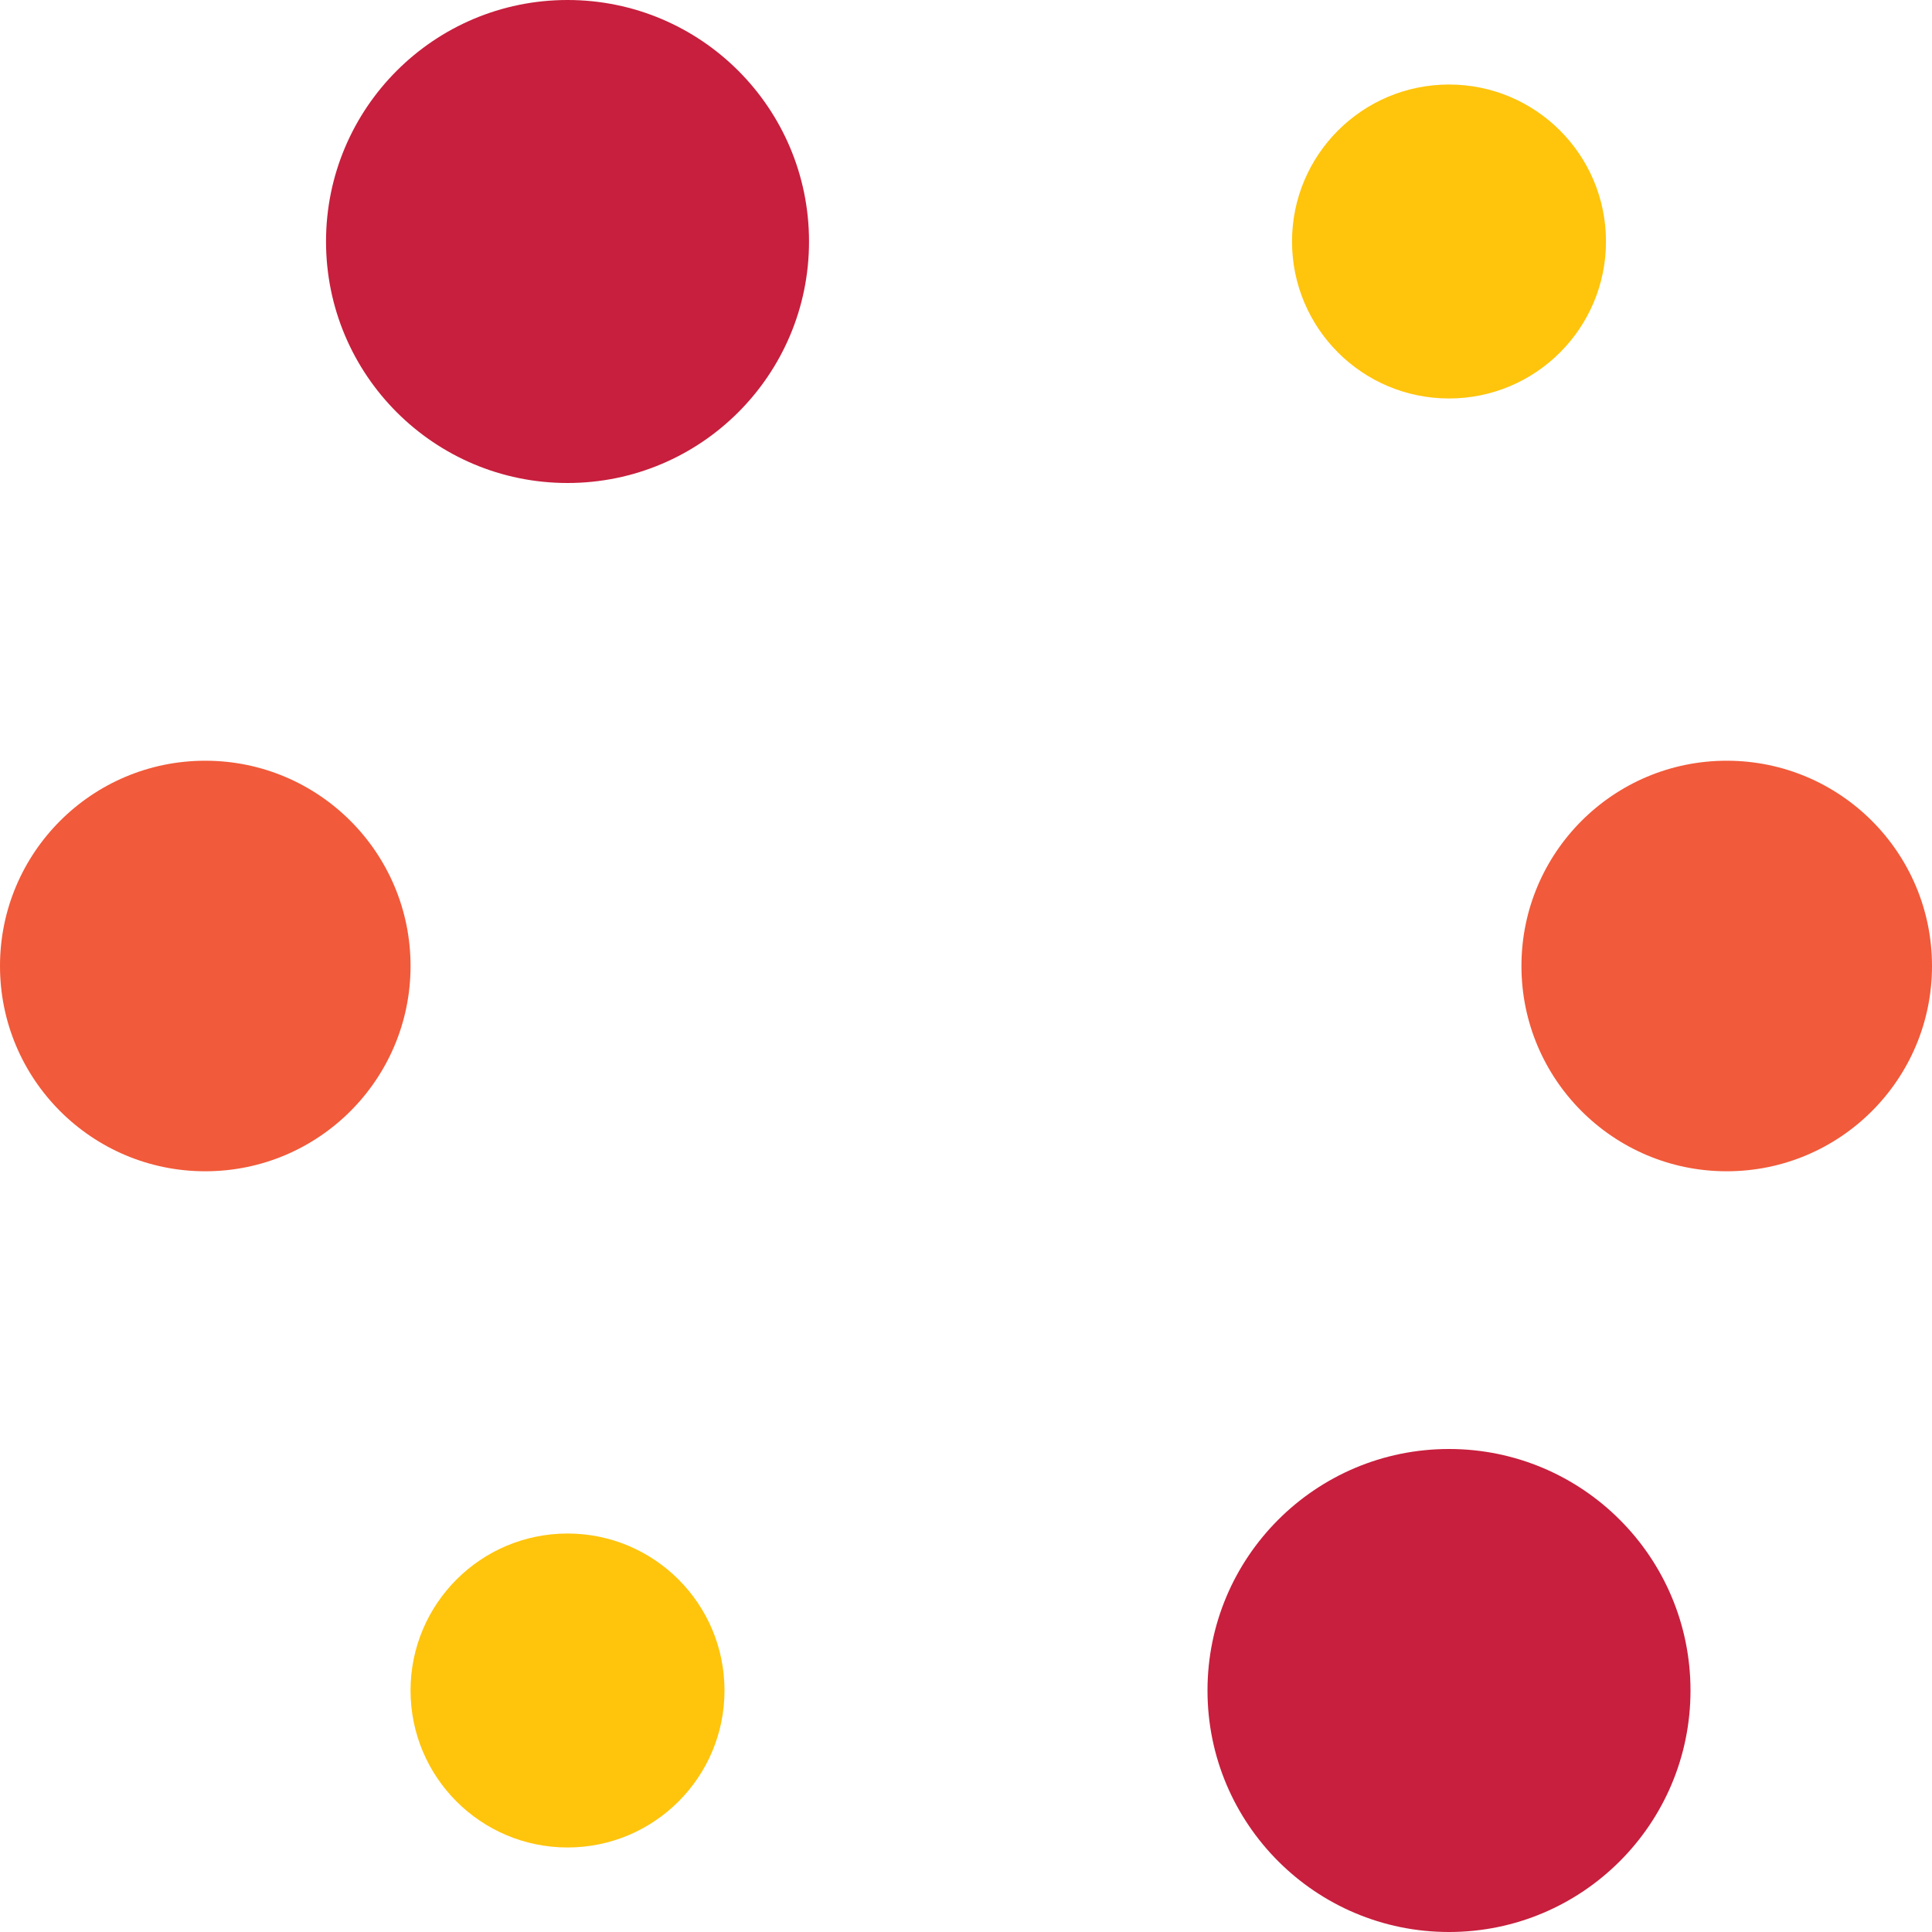
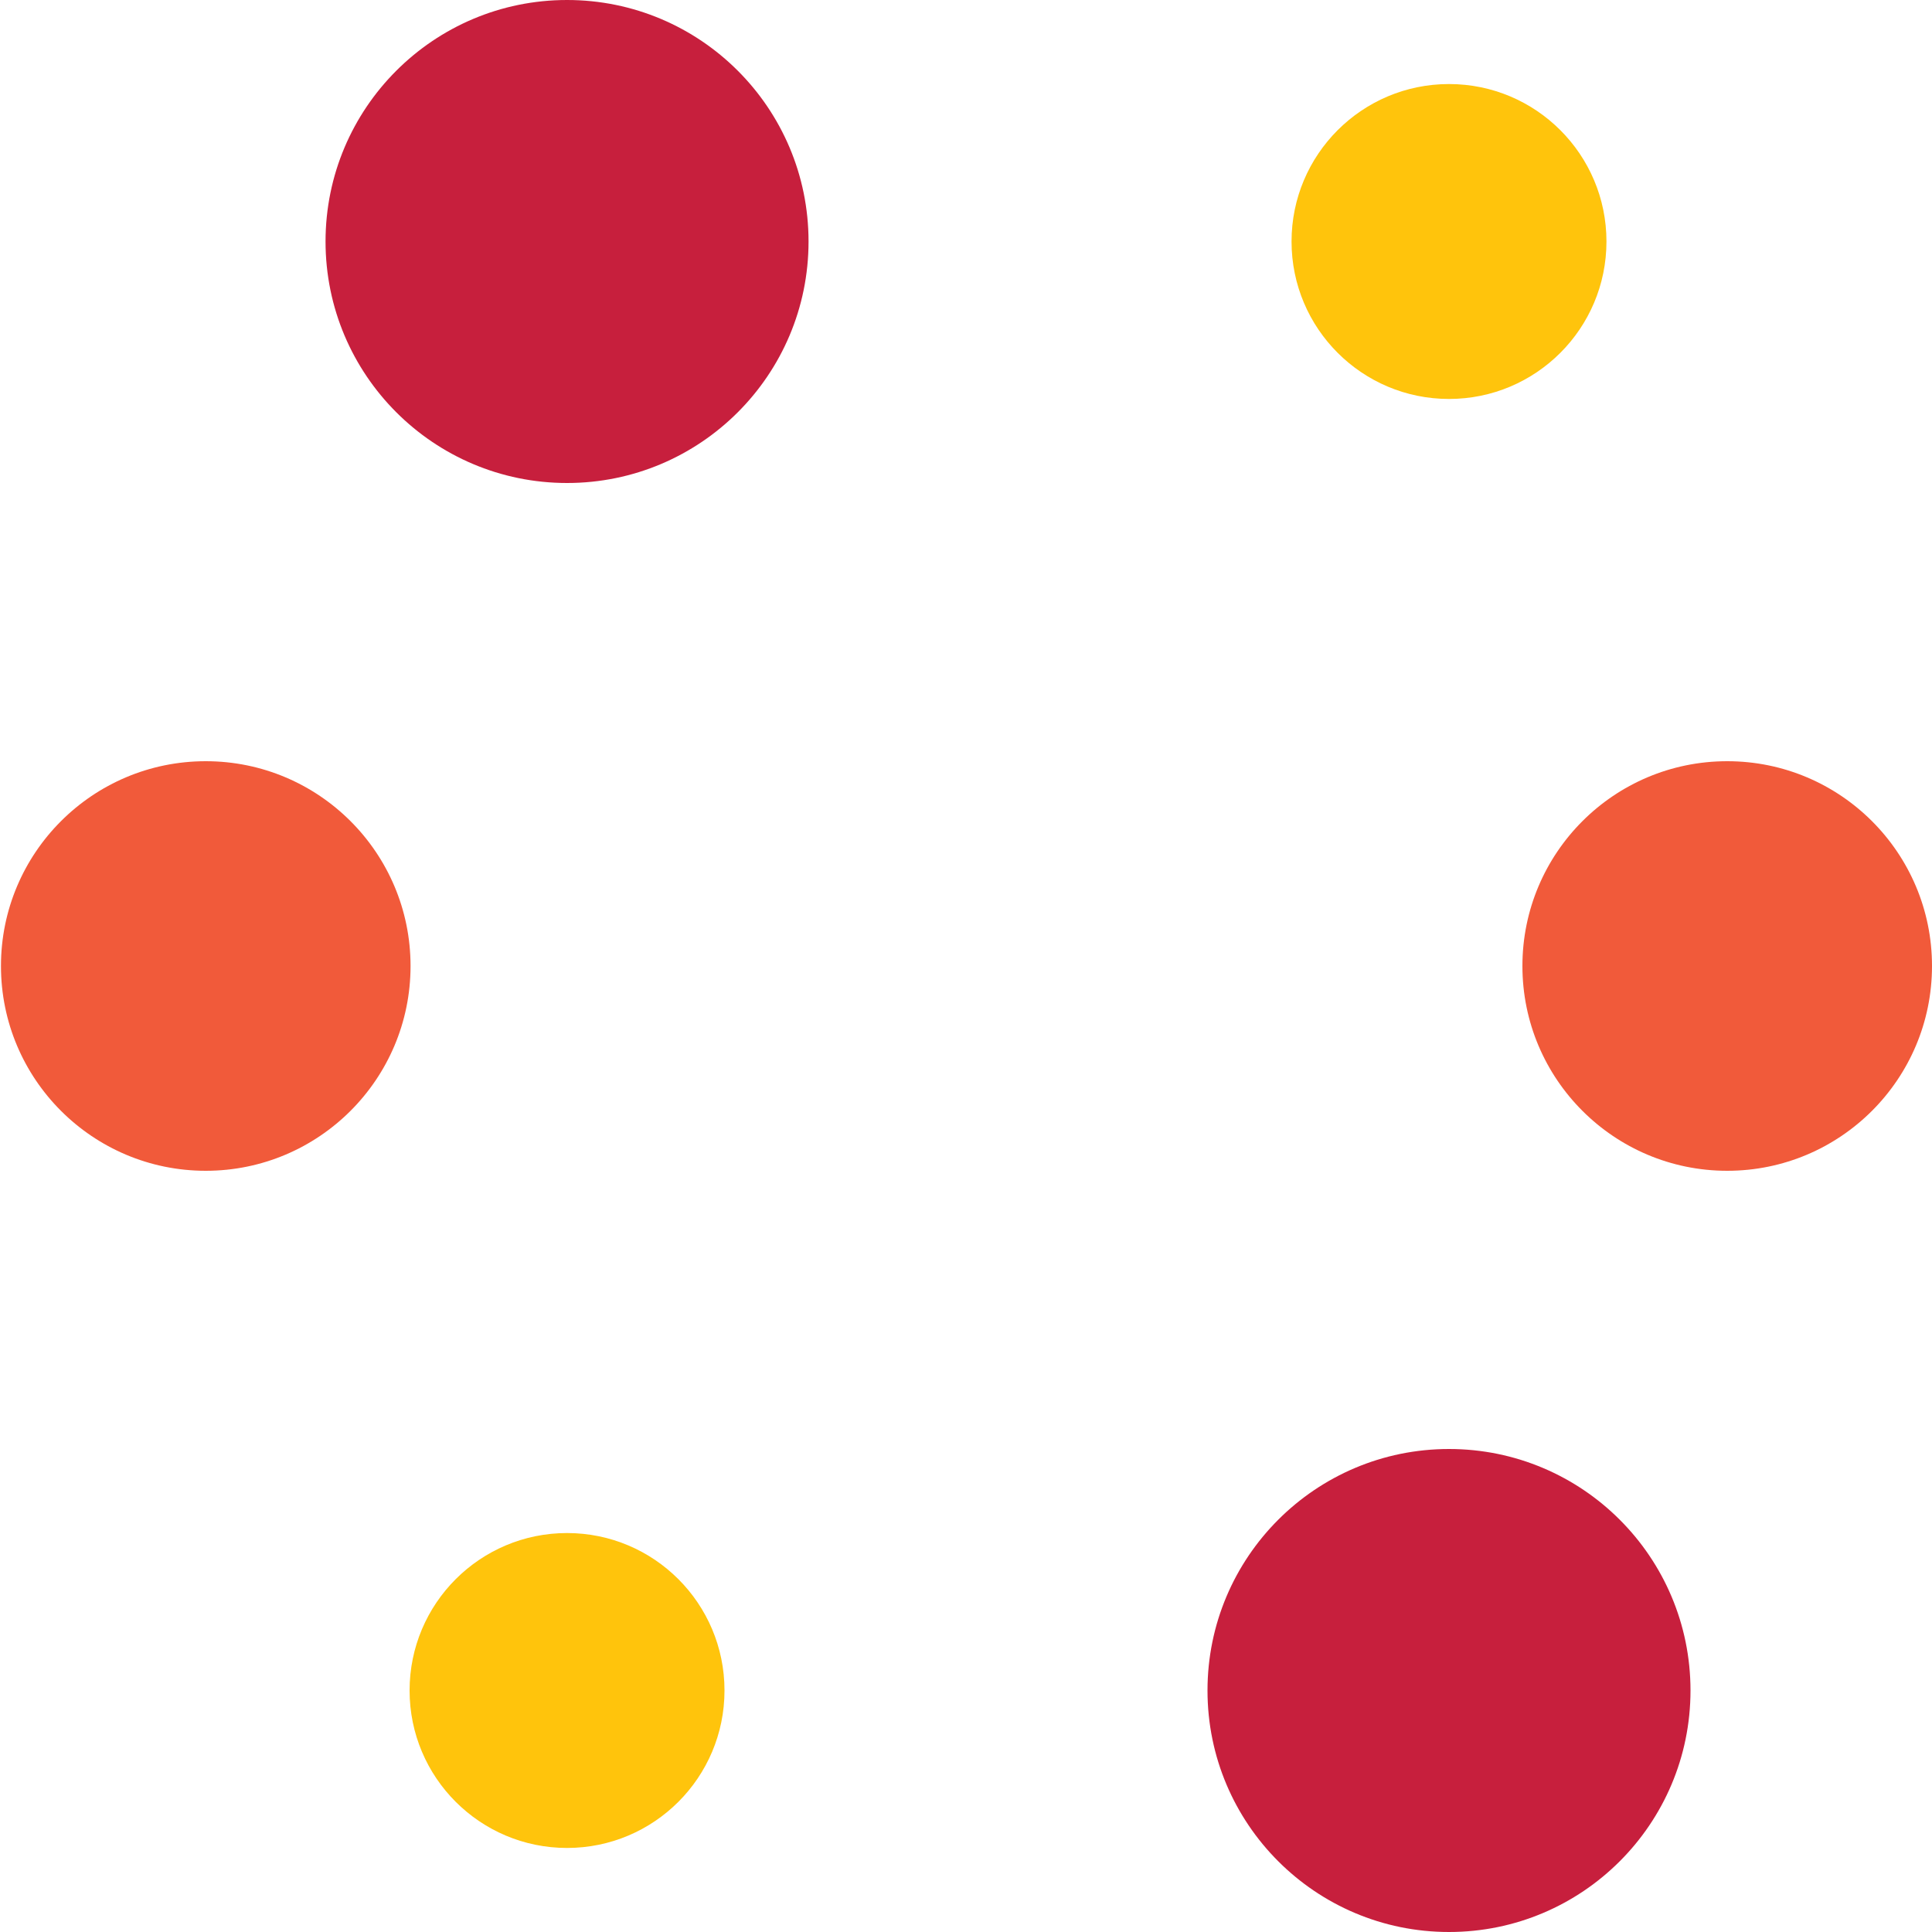
- <svg xmlns="http://www.w3.org/2000/svg" viewBox="0 0 32 32" width="32" height="32">
+ <svg xmlns="http://www.w3.org/2000/svg" viewBox="0 0 20 20" width="20" height="20">
  <defs>
    <style>.cls-1{fill:#f15a3a;}.cls-2{fill:#c71f3d;}.cls-3{fill:#ffc40c;}</style>
  </defs>
-   <circle class="cls-1" cx="3.4" cy="16" r="3.4" />
-   <circle class="cls-1" cx="28.6" cy="16" r="3.4" />
-   <circle class="cls-2" cx="9.4" cy="4" r="4" />
-   <circle class="cls-3" cx="24" cy="4" r="2.6" />
-   <circle class="cls-2" cx="24" cy="28" r="4" />
-   <circle class="cls-3" cx="9.4" cy="28" r="2.6" />
+   <circle class="cls-1" cx="2.13" cy="10" r="2.12" />
+   <circle class="cls-1" cx="17.88" cy="10" r="2.12" />
+   <circle class="cls-2" cx="5.87" cy="2.5" r="2.5" />
+   <circle class="cls-3" cx="15" cy="2.5" r="1.63" />
+   <circle class="cls-2" cx="15" cy="17.5" r="2.5" />
+   <circle class="cls-3" cx="5.87" cy="17.5" r="1.63" />
</svg>
